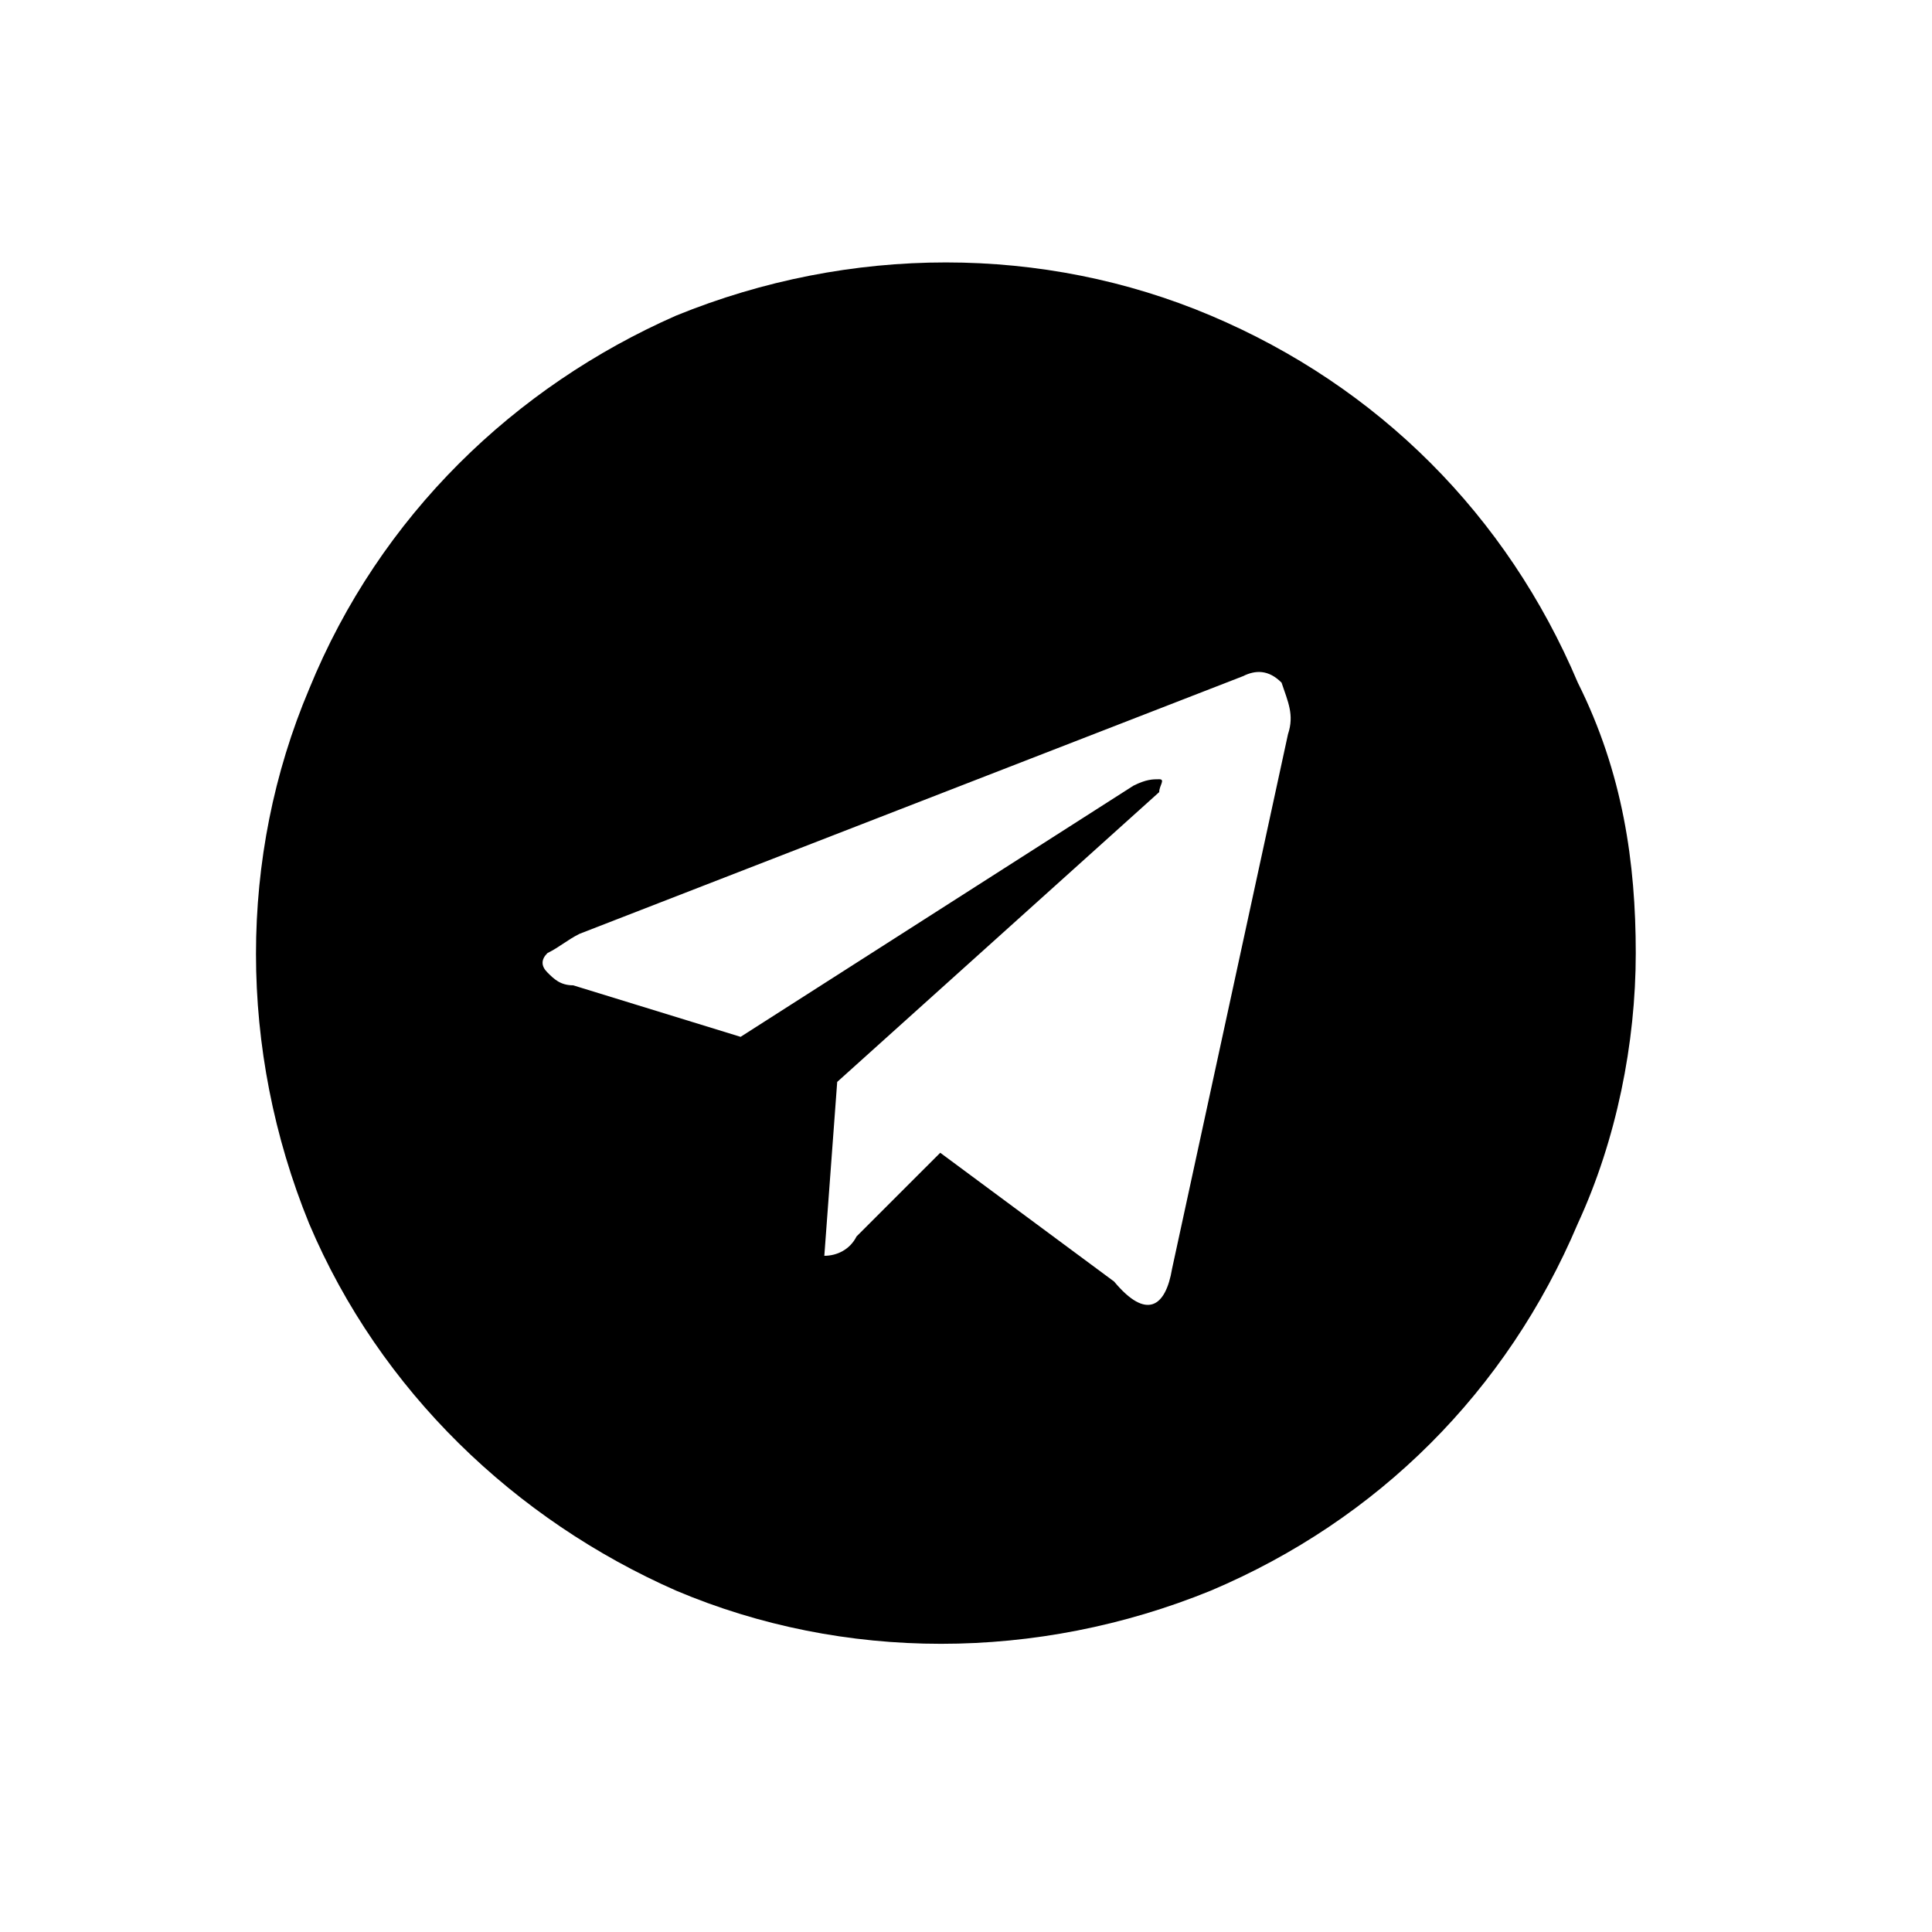
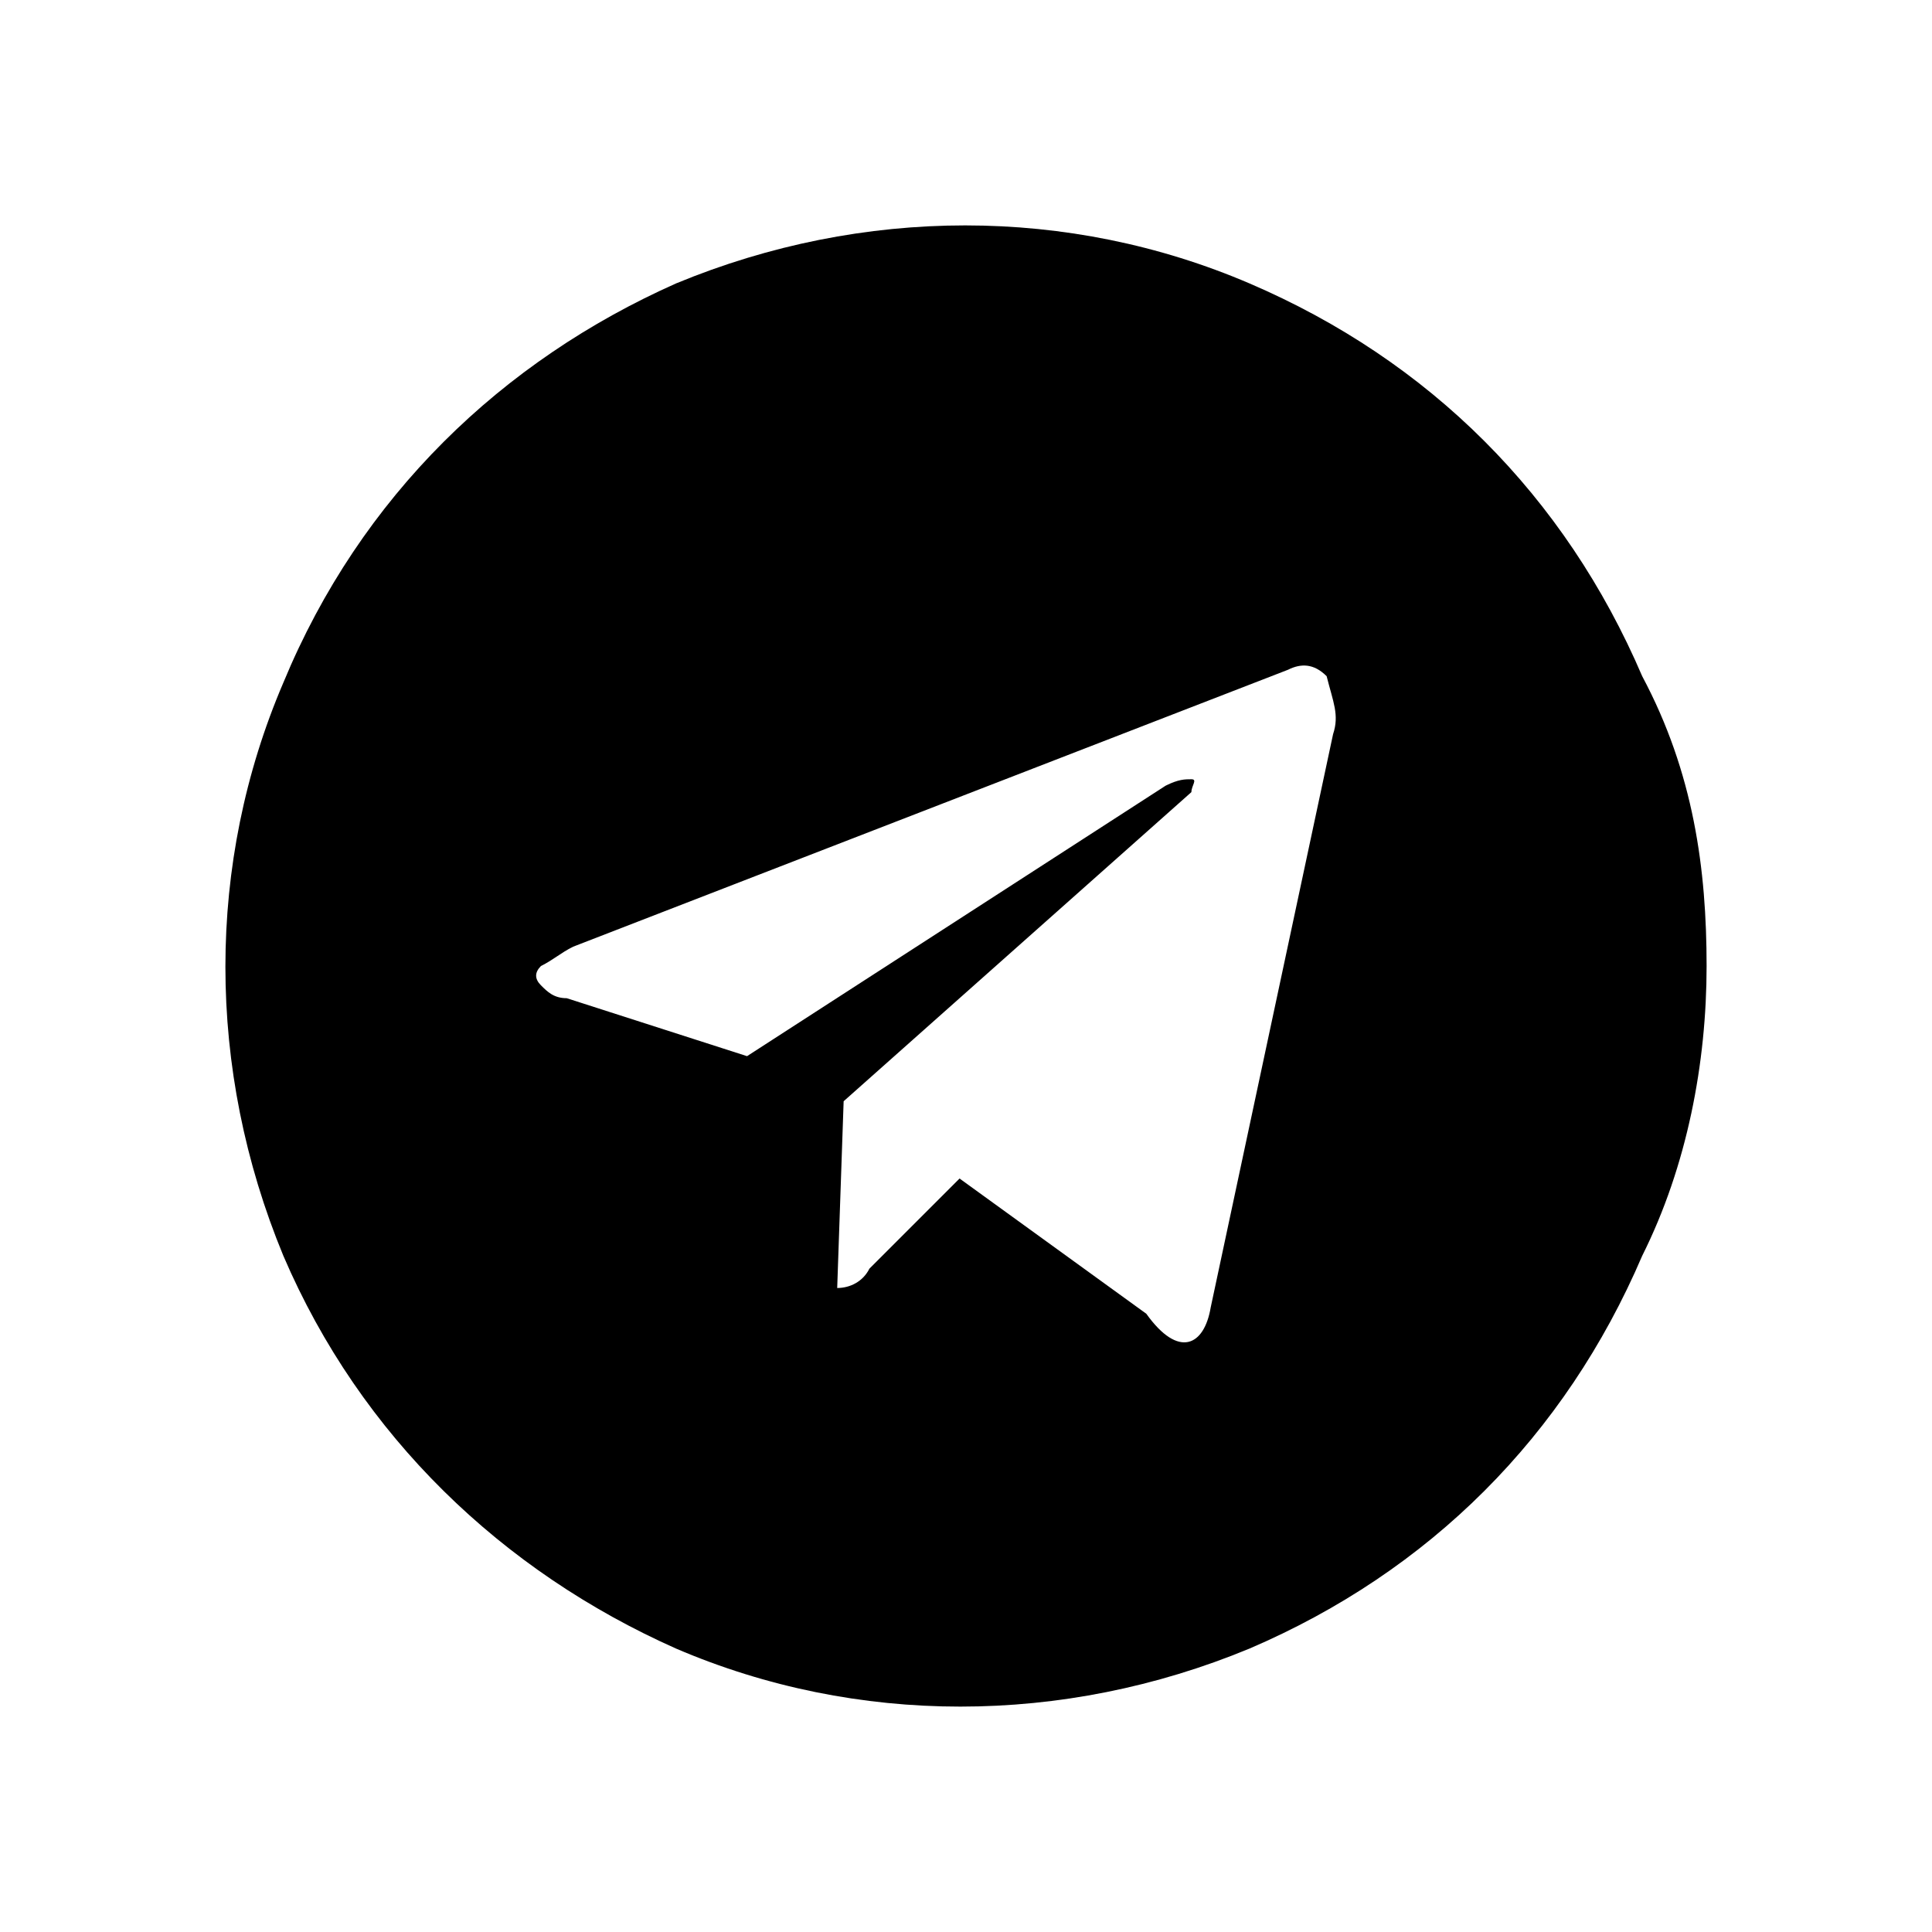
- <svg xmlns="http://www.w3.org/2000/svg" version="1.1" id="Layer_1" x="0px" y="0px" viewBox="0 0 30 30">
+ <svg xmlns="http://www.w3.org/2000/svg" version="1.1" id="Layer_1" x="0px" y="0px" viewBox="0 0 30 30" style="enable-background:new 0 0 30 30;" xml:space="preserve">
  <g>
-     <path d="M25.4,14.8c0,1.4-0.3,2.9-0.9,4.2c-1.1,2.6-3.1,4.6-5.7,5.7c-2.7,1.1-5.7,1.1-8.3,0C8,23.6,5.9,21.6,4.8,19   c-1.1-2.7-1.1-5.7,0-8.3C5.9,8,8,6,10.5,4.9c2.7-1.1,5.7-1.1,8.3,0c2.6,1.1,4.6,3.1,5.7,5.7C25.2,12,25.4,13.4,25.4,14.8z    M18.2,19.7l1.8-8.3c0.1-0.3,0-0.5-0.1-0.8c-0.2-0.2-0.4-0.2-0.6-0.1l-10.3,4c-0.2,0.1-0.3,0.2-0.5,0.3c-0.1,0.1-0.1,0.2,0,0.3   c0.1,0.1,0.2,0.2,0.4,0.2l2.6,0.8l6.1-3.9c0.2-0.1,0.3-0.1,0.4-0.1c0.1,0,0,0.1,0,0.2l-5,4.5l-0.2,2.7c0.2,0,0.4-0.1,0.5-0.3   l1.3-1.3l2.7,2C17.8,20.5,18.1,20.3,18.2,19.7L18.2,19.7z" />
+     <path id="Shape" d="M26.5,15c0,1.5-0.3,3.1-1,4.5c-1.2,2.8-3.3,4.9-6.1,6.1c-2.9,1.2-6.1,1.2-8.9,0c-2.7-1.2-4.9-3.3-6.1-6.1   c-1.2-2.9-1.2-6.1,0-8.9c1.2-2.9,3.4-5,6.1-6.2c2.9-1.2,6.1-1.2,8.9,0s4.9,3.3,6.1,6.1C26.3,12,26.5,13.5,26.5,15z M18.8,20.3   l1.9-8.9c0.1-0.3,0-0.5-0.1-0.9c-0.2-0.2-0.4-0.2-0.6-0.1L8.9,14.7c-0.2,0.1-0.3,0.2-0.5,0.3c-0.1,0.1-0.1,0.2,0,0.3   c0.1,0.1,0.2,0.2,0.4,0.2l2.8,0.9l6.5-4.2c0.2-0.1,0.3-0.1,0.4-0.1s0,0.1,0,0.2l-5.4,4.8L13,20c0.2,0,0.4-0.1,0.5-0.3l1.4-1.4   l2.9,2.1C18.3,21.1,18.7,20.9,18.8,20.3L18.8,20.3z" />
  </g>
</svg>
